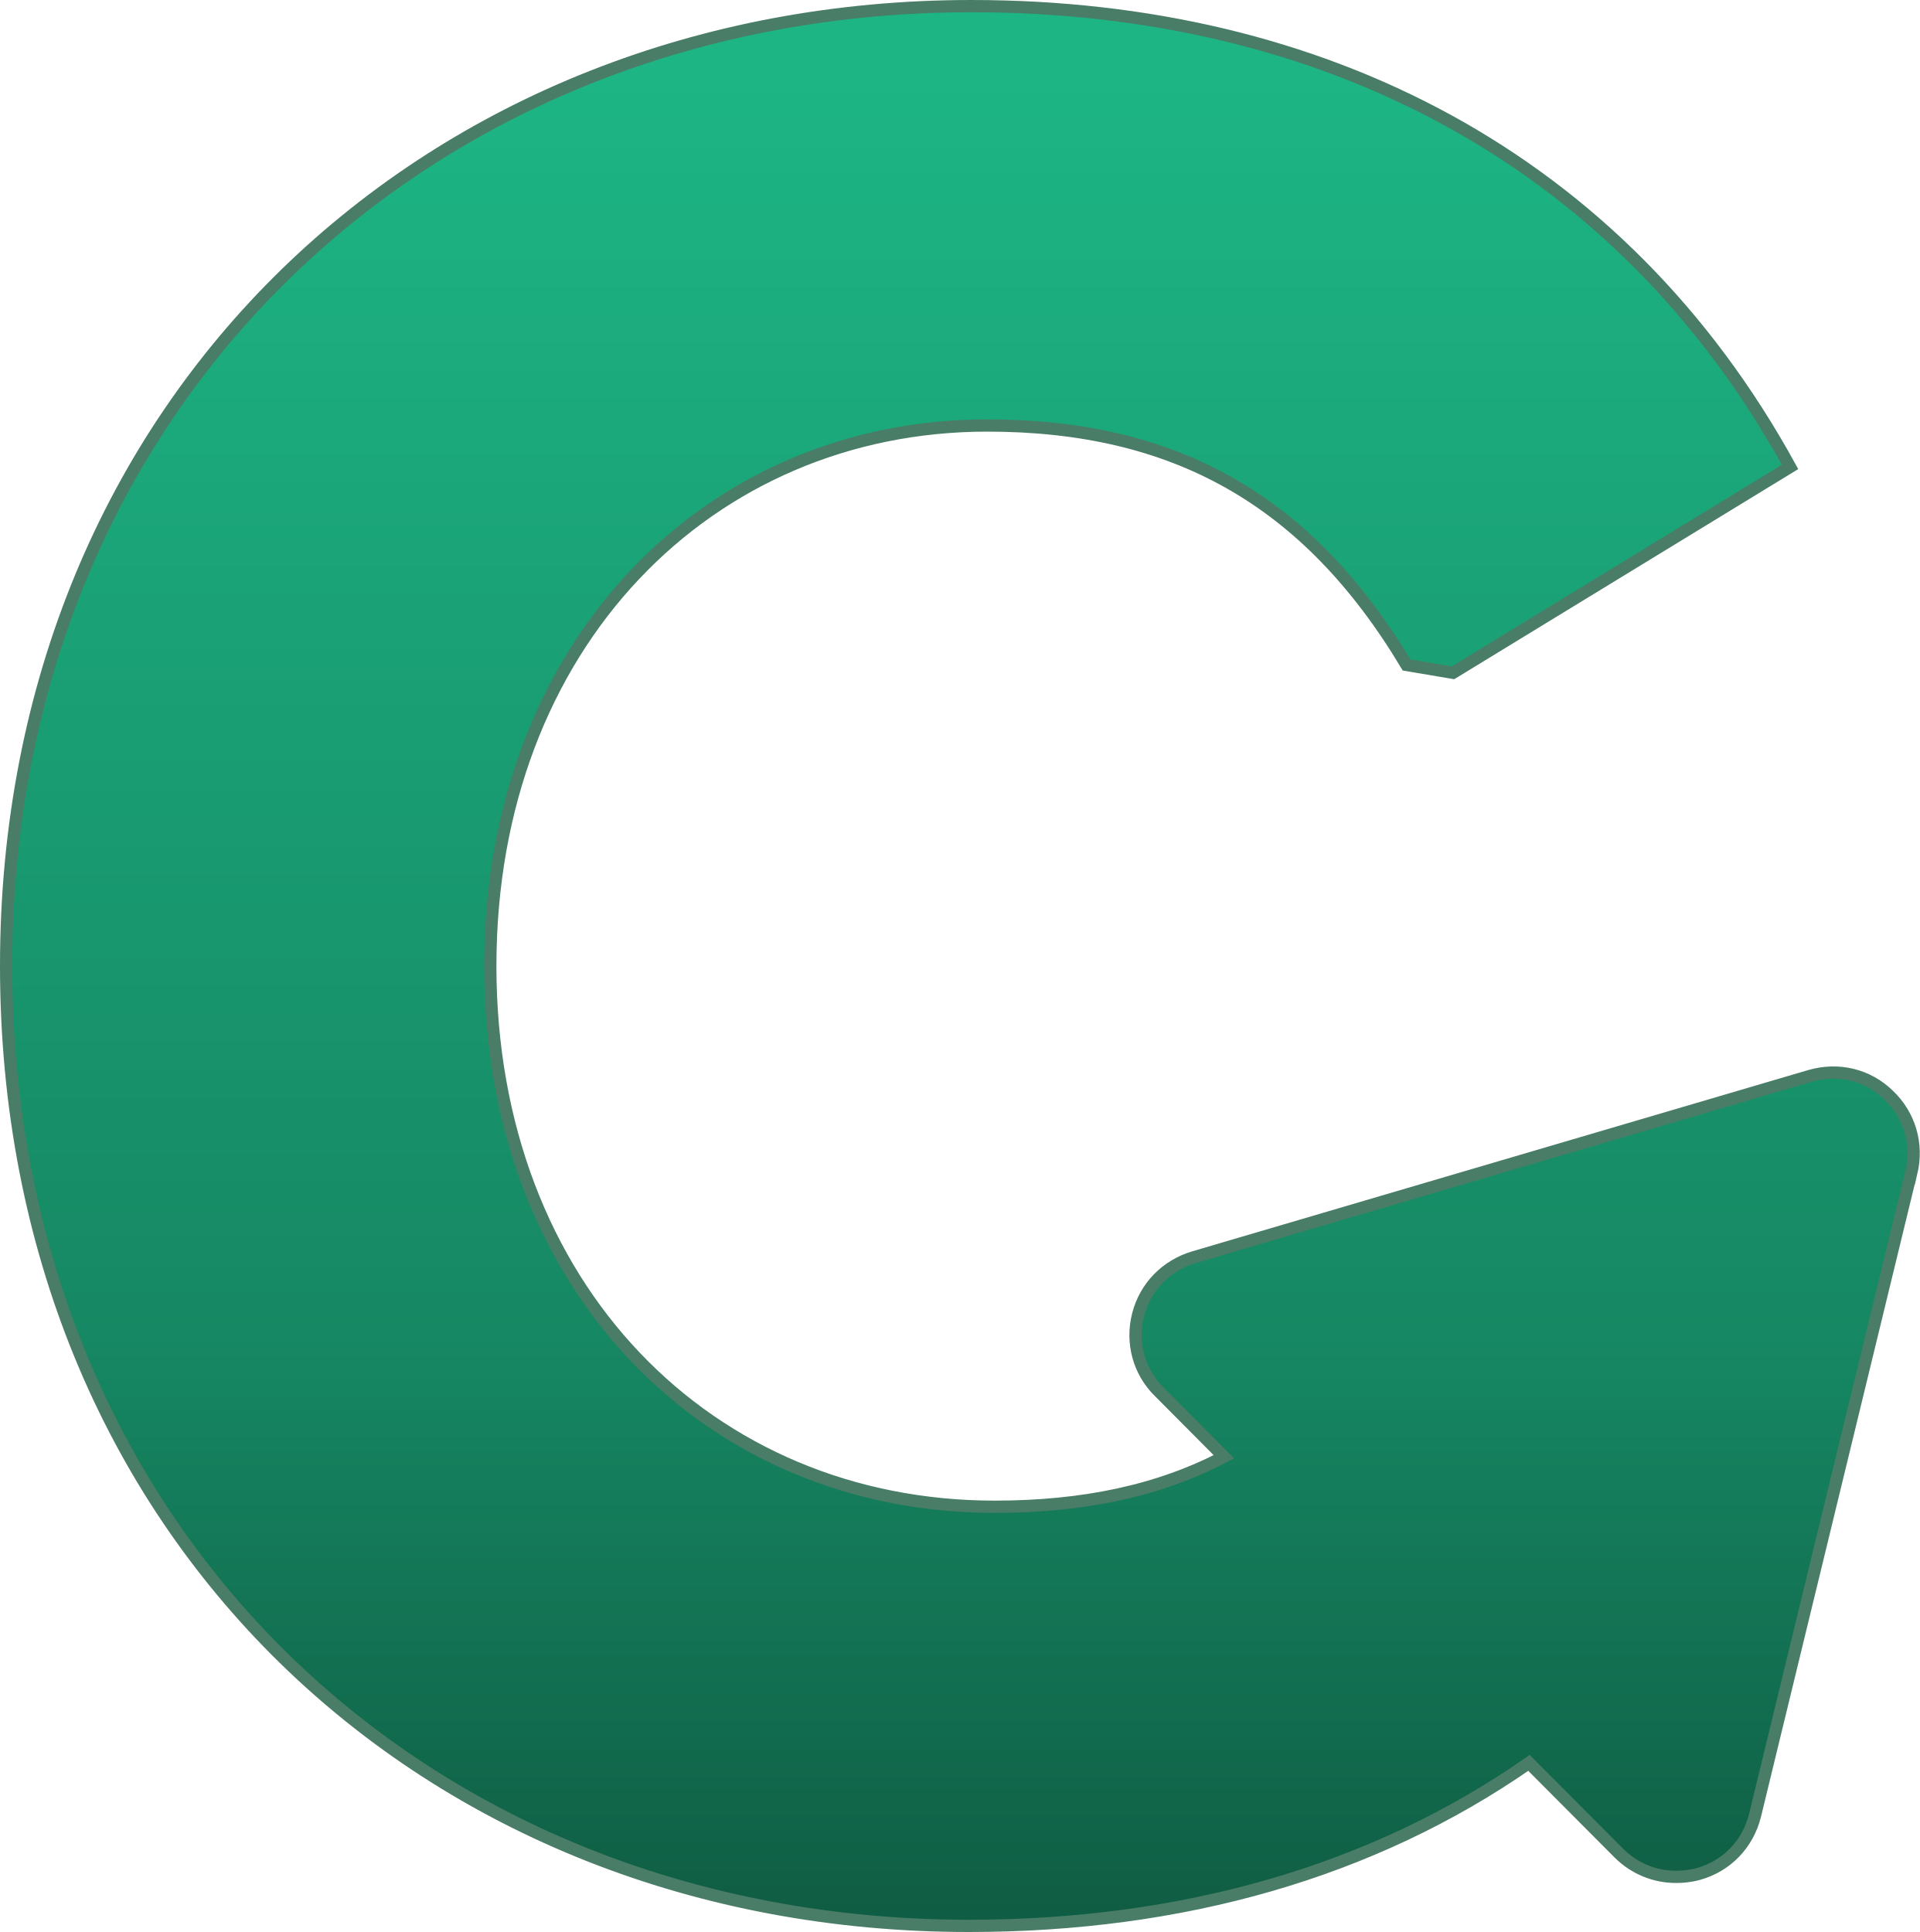
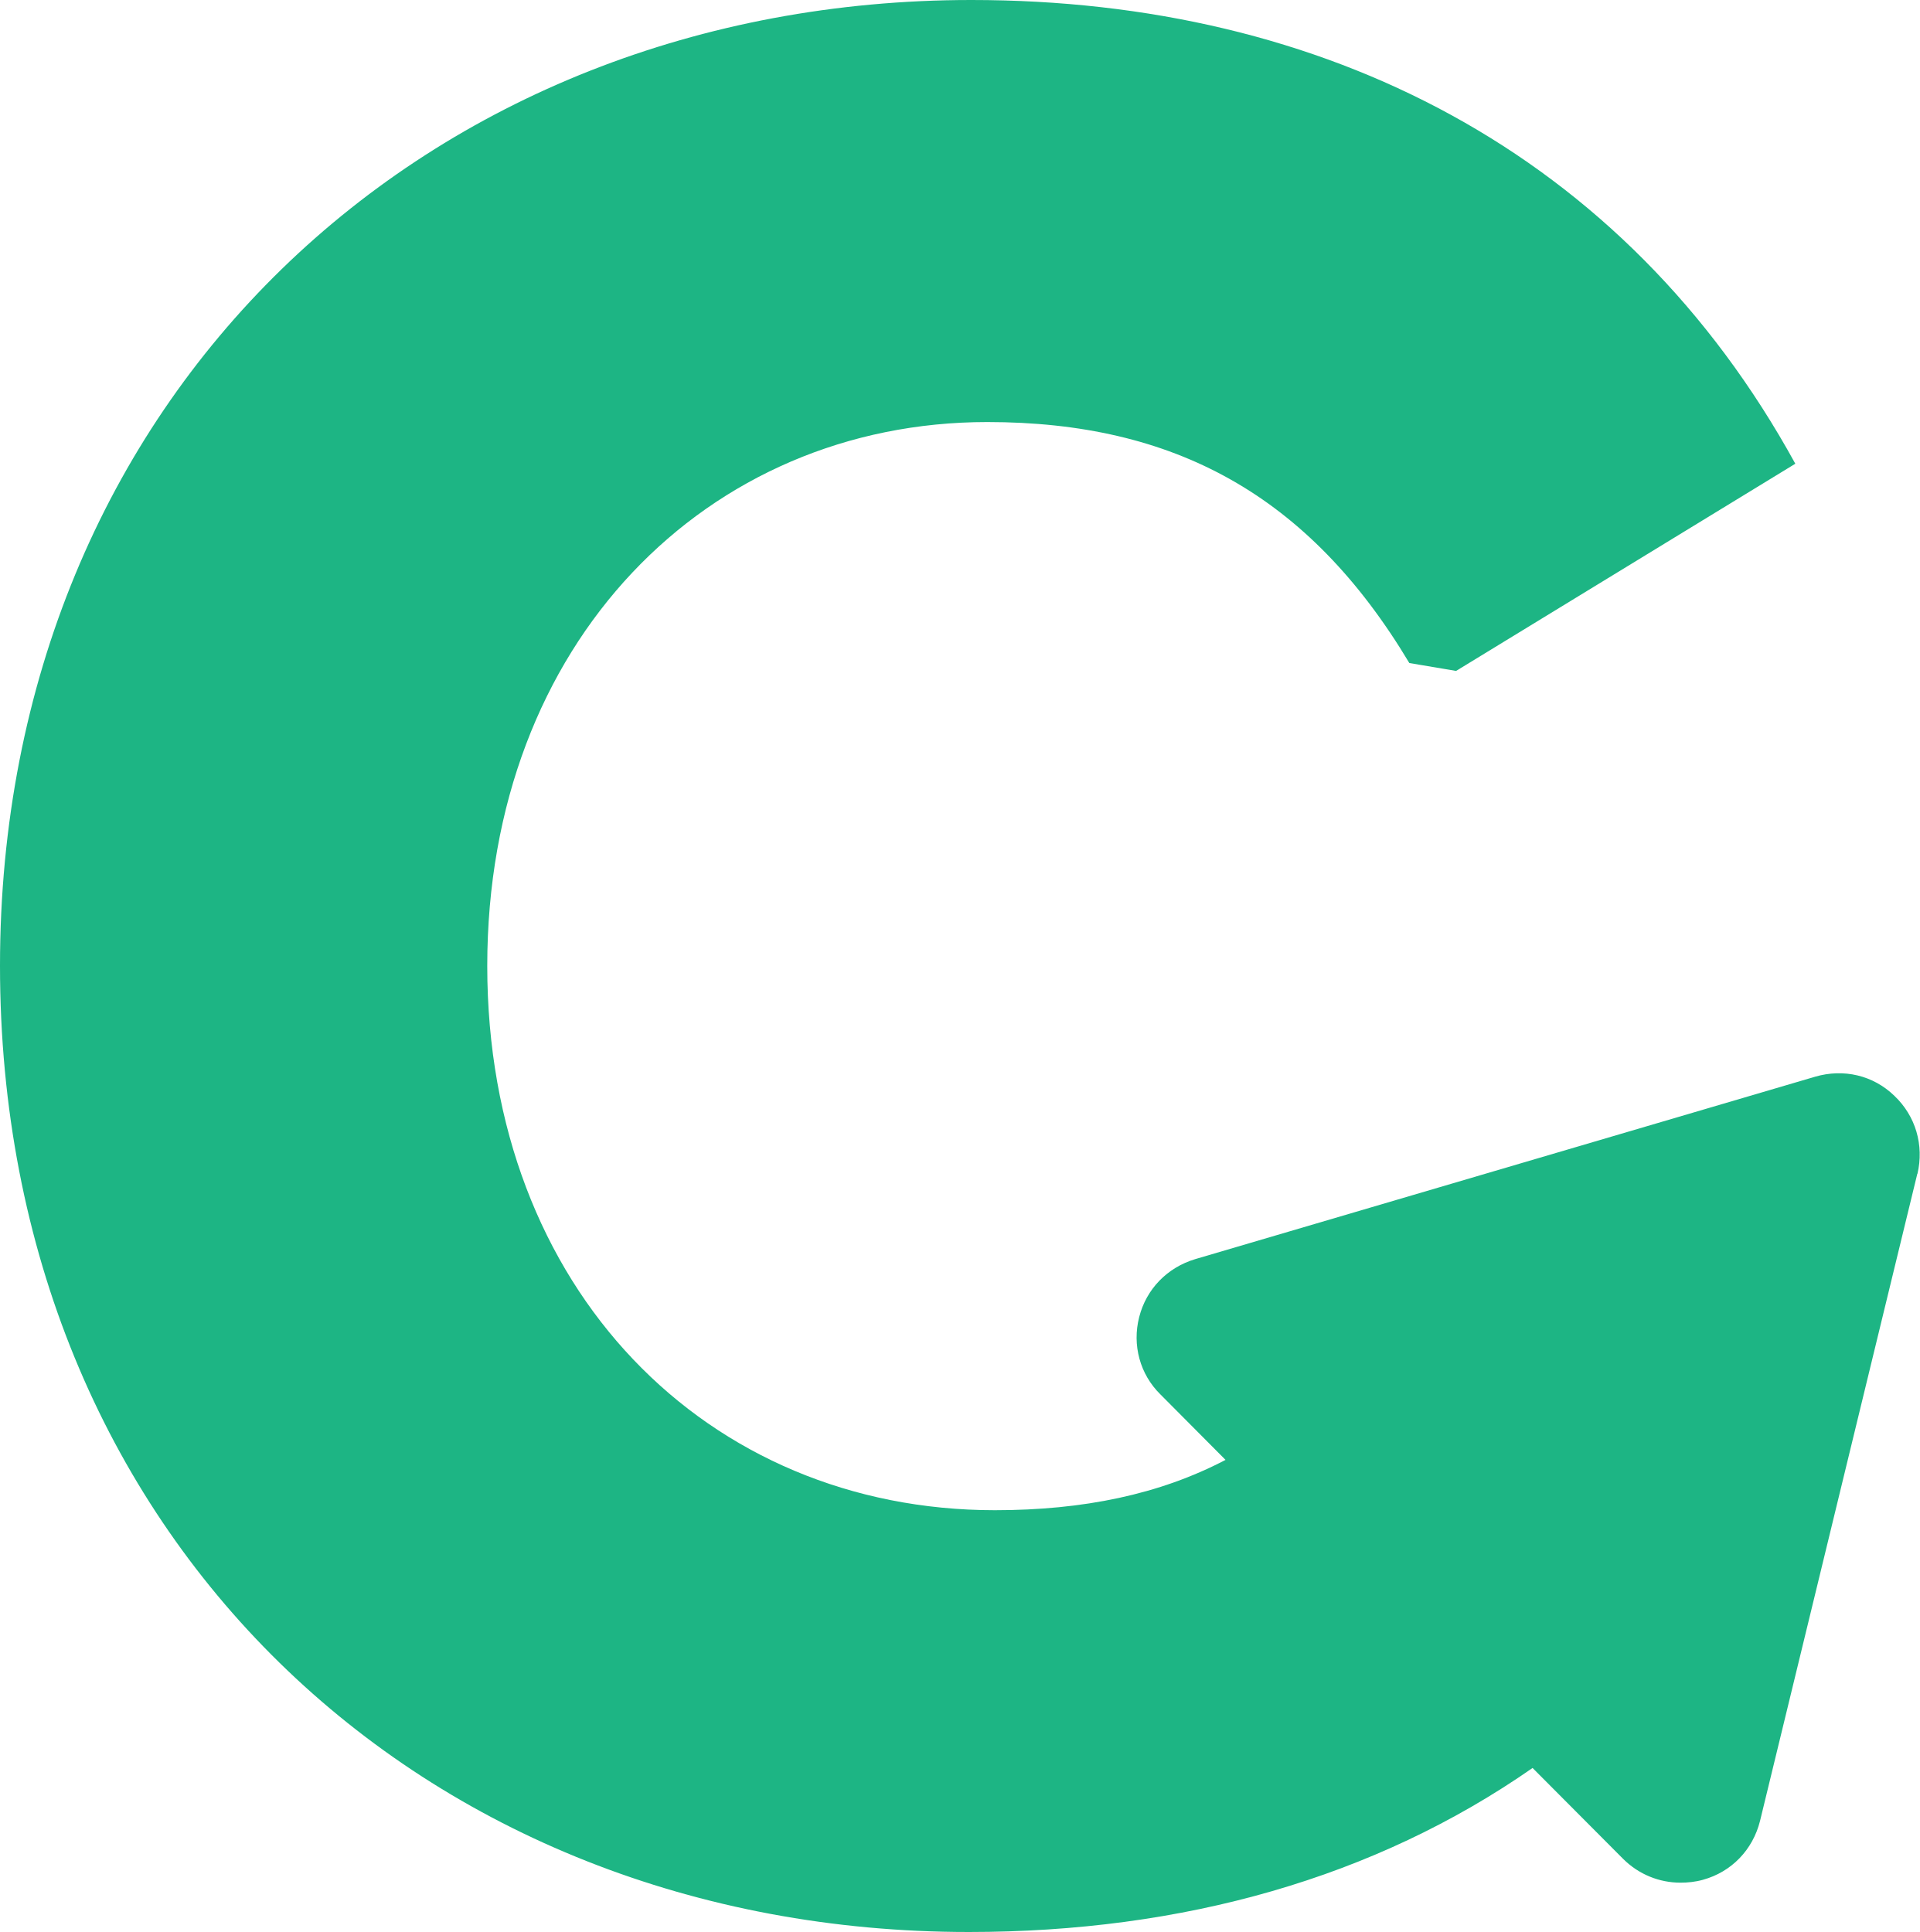
- <svg xmlns="http://www.w3.org/2000/svg" id="Layer_2" data-name="Layer 2" viewBox="0 0 156.61 157.65">
+ <svg xmlns="http://www.w3.org/2000/svg" id="Layer_2" data-name="Layer 2" viewBox="0 0 155.61 156.65">
  <defs>
    <style>
      .cls-1 {
-         fill: url(#linear-gradient);
-         stroke: #497d67;
-         stroke-miterlimit: 10;
+         fill: #1db584;
      }
    </style>
-     <linearGradient id="linear-gradient" x1="78.31" y1="6.28" x2="78.31" y2="161.9" gradientUnits="userSpaceOnUse">
-       <stop offset="0" stop-color="#1db584" />
-       <stop offset=".66" stop-color="#168863" />
-       <stop offset=".98" stop-color="#0f5b42" />
-     </linearGradient>
  </defs>
  <g id="Layer_1-2" data-name="Layer 1">
-     <path class="cls-1" d="M155.93,95.67l-12.75,52.47c-.58,2.33-2.3,4.14-4.64,4.78-.61.17-1.23.23-1.81.23-1.72,0-3.38-.67-4.64-1.92l-7.35-7.38c-12.8,8.92-28.35,13.3-45.7,13.3C34.74,157.15.5,125.04.5,78.81S35.15.5,79.25.5c28.58,0,52.94,12.37,66.79,37.6l-27.5,16.8-3.79-.64c-8.17-13.65-19.1-19.54-34.21-19.54-22.69,0-40.54,17.85-40.54,44.1s17.85,44.13,41.15,44.13c7.17,0,13.36-1.28,18.7-4.08l-5.28-5.31c-1.66-1.63-2.3-4-1.72-6.27.58-2.28,2.28-4.02,4.55-4.7l50.25-14.79c2.3-.67,4.7-.12,6.42,1.55,1.72,1.63,2.42,4,1.87,6.33Z" />
+     <path class="cls-1" d="M155.43,95.17l-12.75,52.47c-.58,2.33-2.3,4.14-4.64,4.78-.61.17-1.23.23-1.81.23-1.72,0-3.38-.67-4.64-1.92l-7.35-7.38c-12.8,8.92-28.35,13.3-45.7,13.3C34.24,156.65,0,124.54,0,78.31S34.65,0,78.75,0c28.58,0,52.94,12.37,66.79,37.6l-27.5,16.8-3.79-.64c-8.17-13.65-19.1-19.54-34.21-19.54-22.69,0-40.54,17.85-40.54,44.1s17.85,44.13,41.15,44.13c7.17,0,13.36-1.28,18.7-4.08l-5.28-5.31c-1.66-1.63-2.3-4-1.72-6.27.58-2.28,2.28-4.02,4.55-4.7l50.25-14.79c2.3-.67,4.7-.12,6.42,1.55,1.72,1.63,2.42,4,1.87,6.33Z" />
  </g>
</svg>
